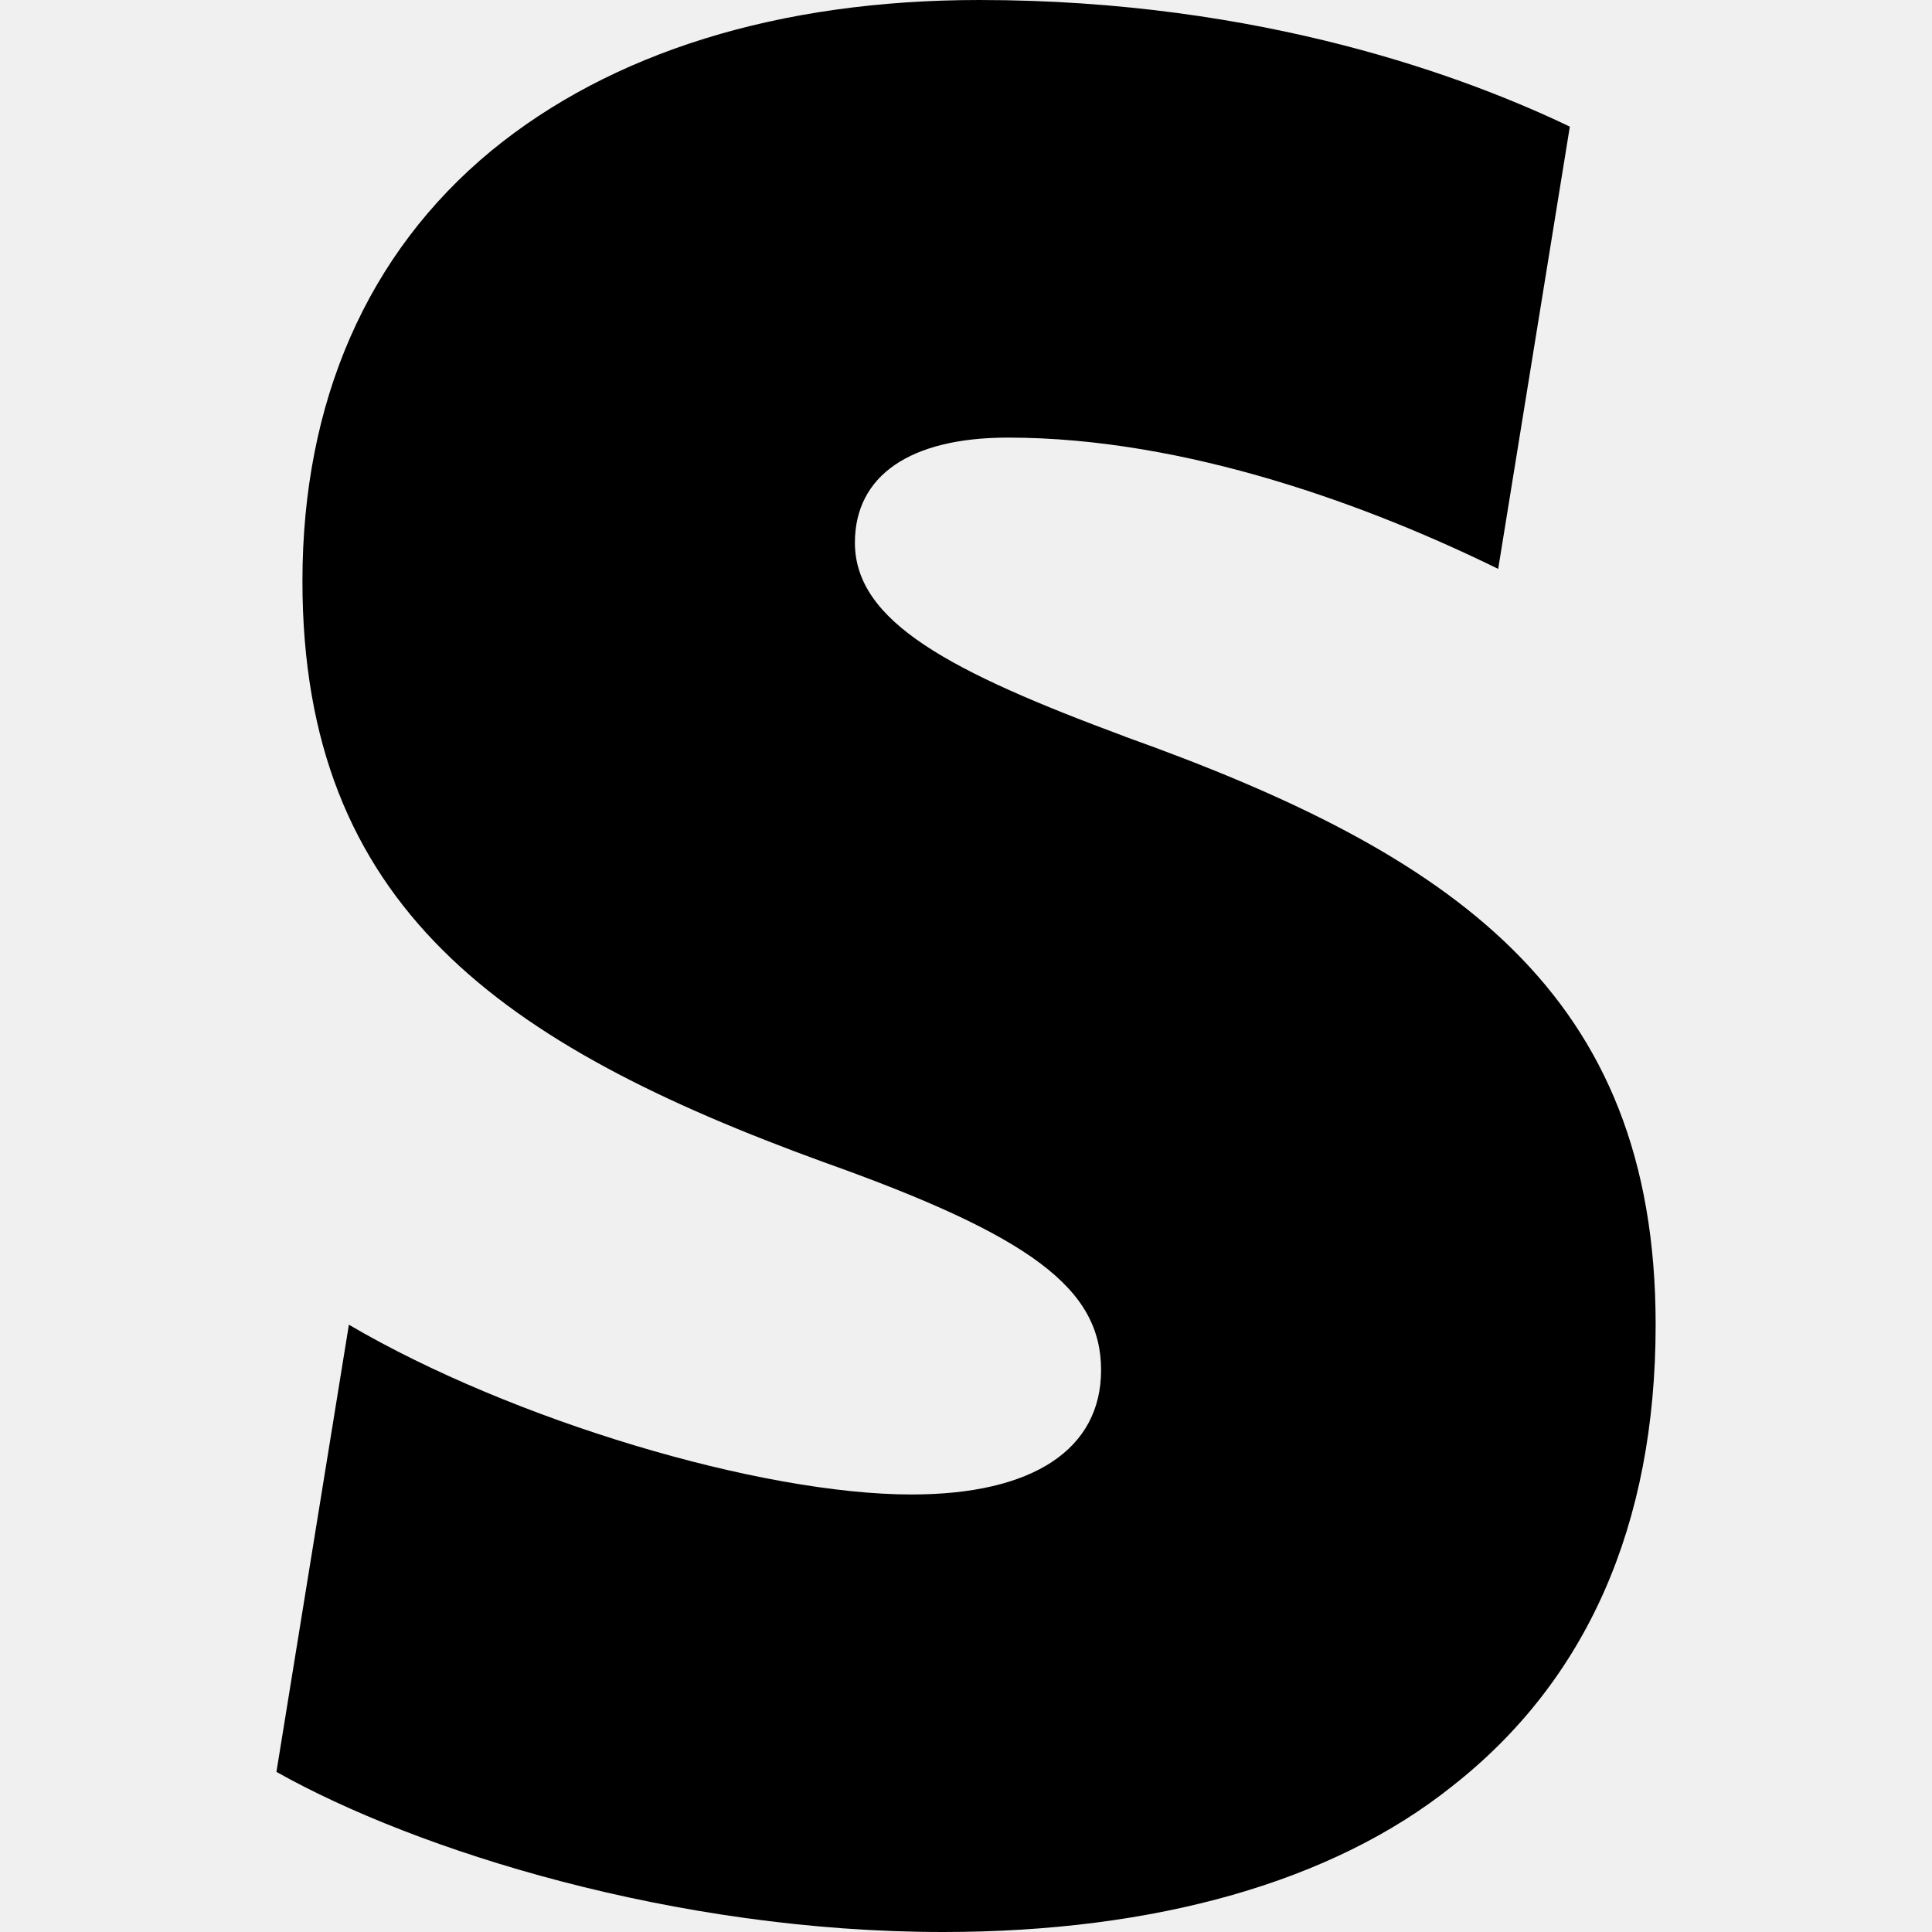
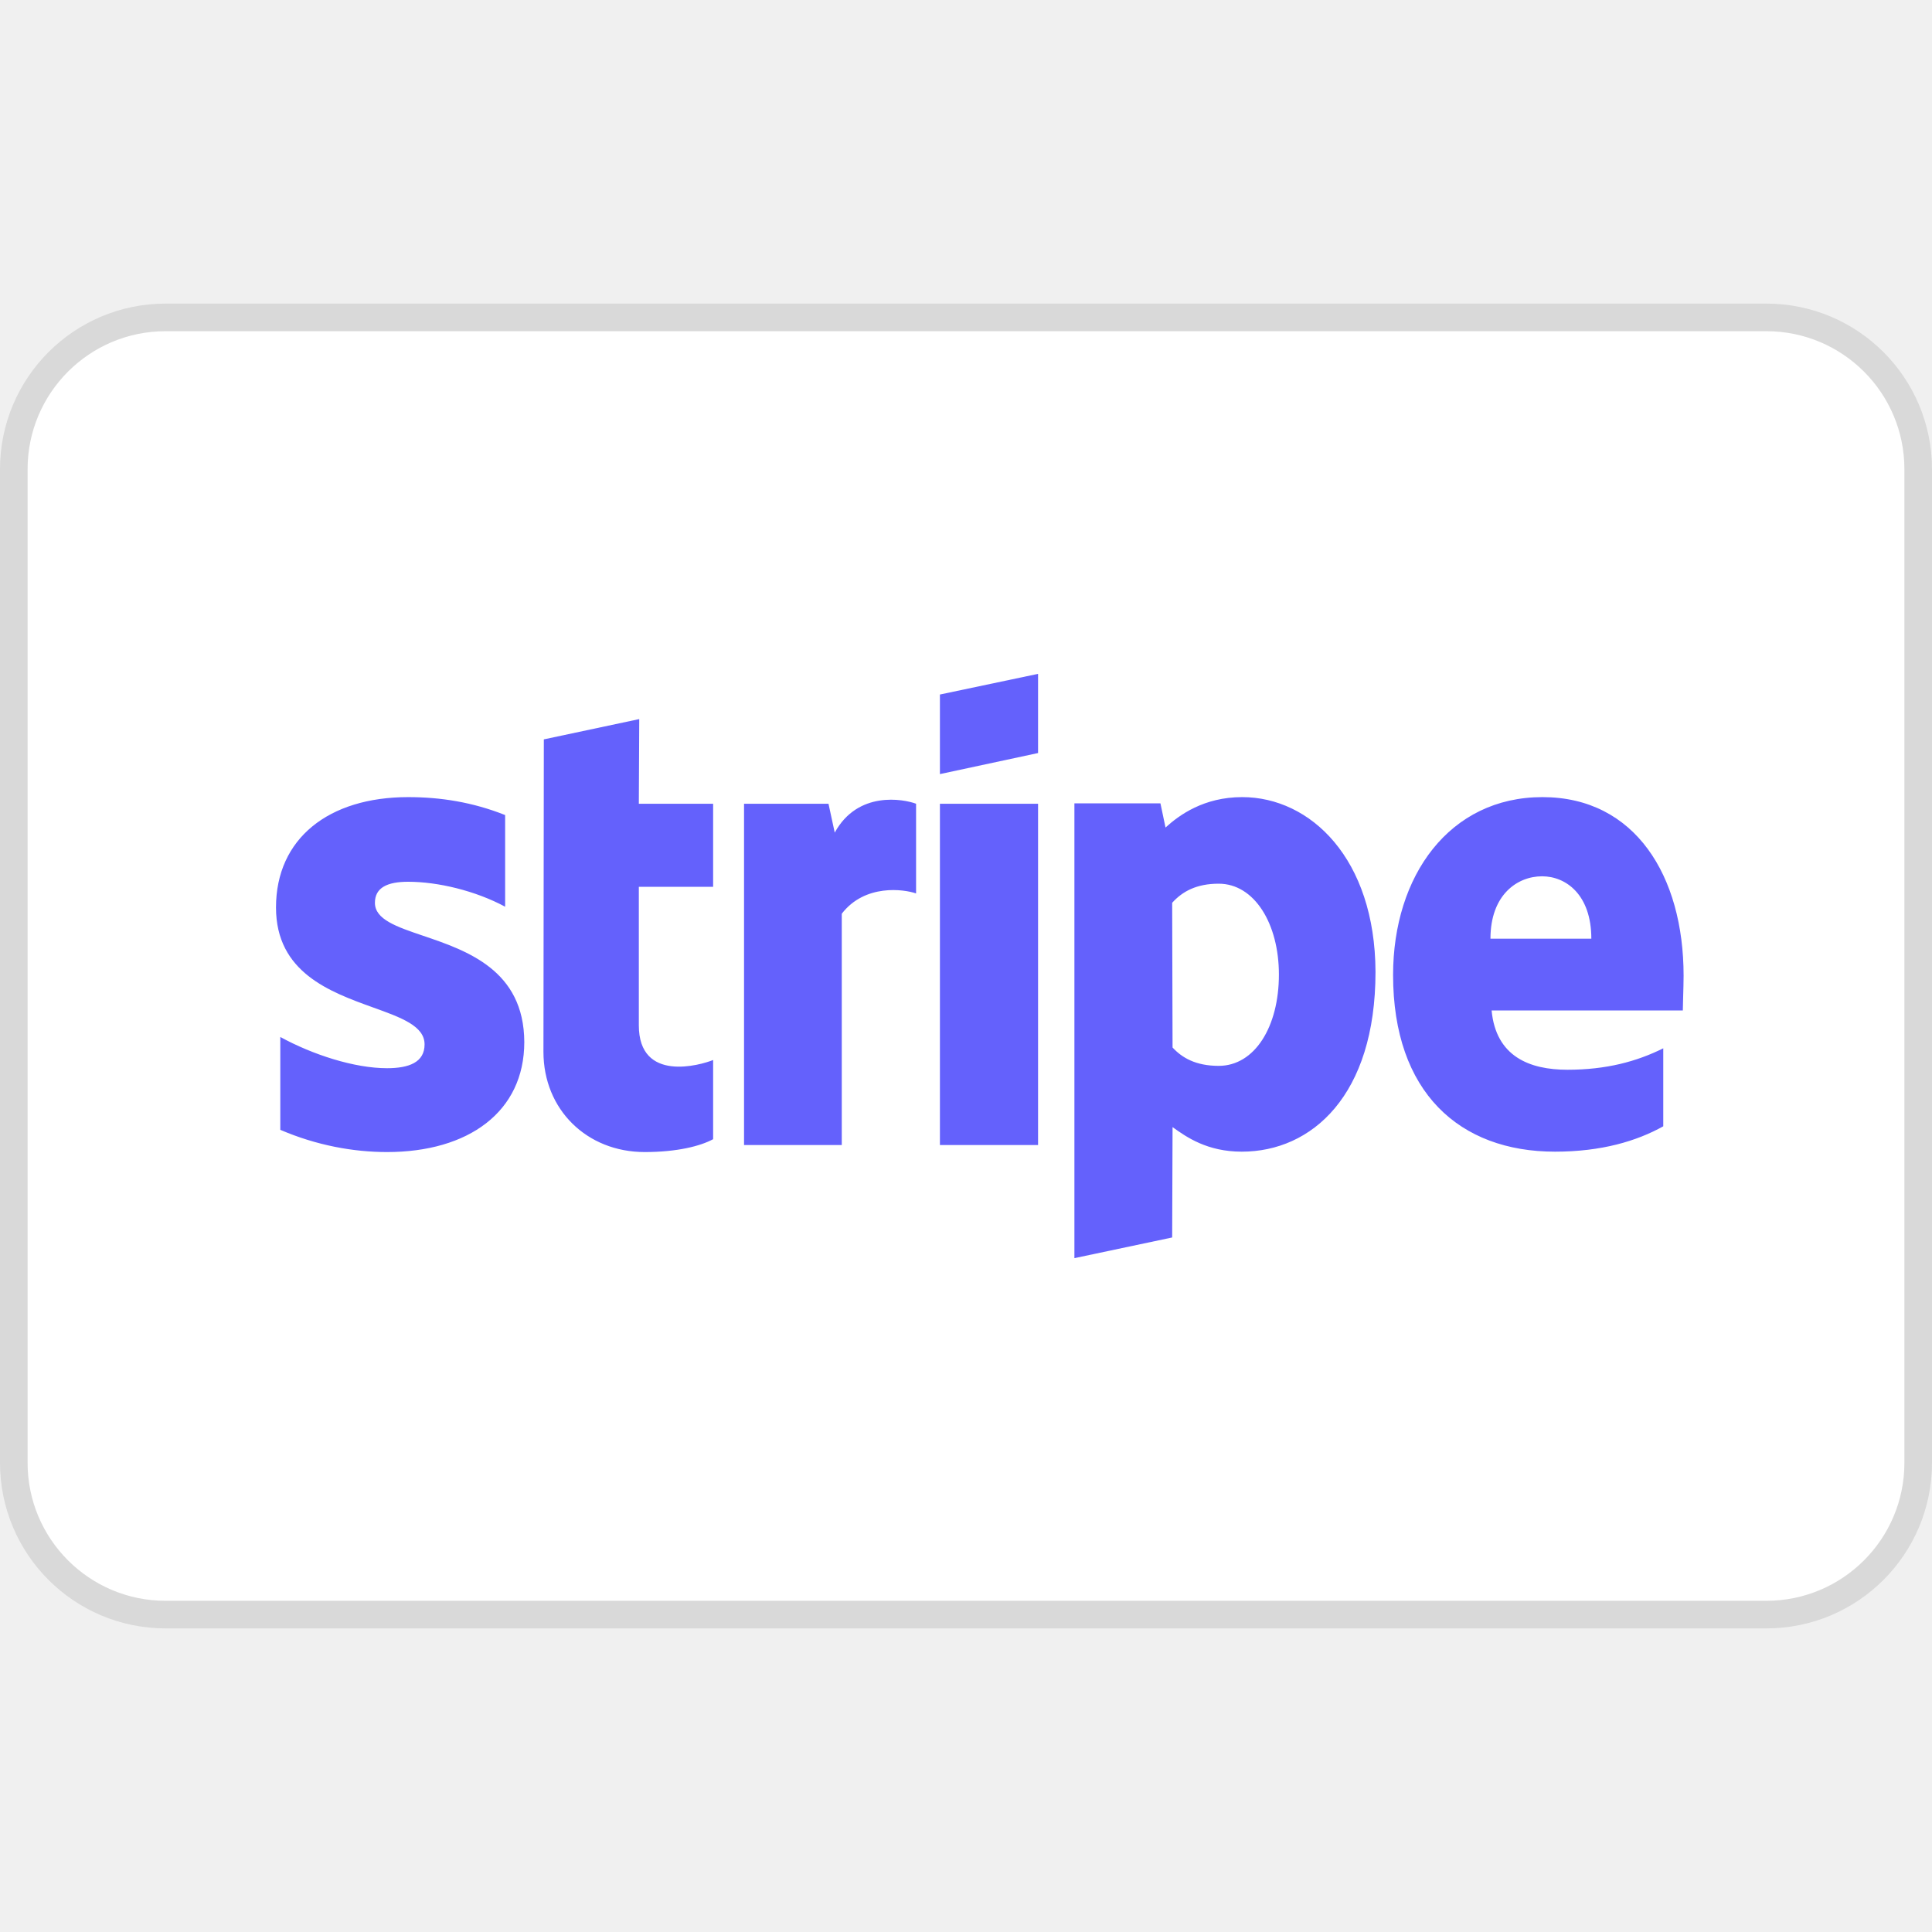
- <svg xmlns="http://www.w3.org/2000/svg" role="img" viewBox="0 0 24 24">
-   <path d="M13.976 9.15c-2.172-.806-3.356-1.426-3.356-2.409 0-.831.683-1.305 1.901-1.305 2.227 0 4.515.858 6.09 1.631l.89-5.494C18.252.975 15.697 0 12.165 0 9.667 0 7.589.654 6.104 1.872 4.56 3.147 3.757 4.992 3.757 7.218c0 4.039 2.467 5.76 6.476 7.219 2.585.92 3.445 1.574 3.445 2.583 0 .98-.84 1.545-2.354 1.545-1.875 0-4.965-.921-6.99-2.109l-.9 5.555C5.175 22.99 8.385 24 11.714 24c2.641 0 4.843-.624 6.328-1.813 1.664-1.305 2.525-3.236 2.525-5.732 0-4.128-2.524-5.851-6.594-7.305h.003z" />
+ <svg xmlns="http://www.w3.org/2000/svg" width="800px" height="800px" viewBox="0 -11 70 70" fill="none">
+   <rect x="0.5" y="0.5" width="69" height="47" rx="5.5" fill="white" stroke="#D9D9D9" />
+   <path fill-rule="evenodd" clip-rule="evenodd" d="M37.611 16.284L34.055 17.047V14.164L37.611 13.415V16.284ZM45.006 17.881C43.617 17.881 42.725 18.531 42.229 18.983L42.045 18.107H38.928V34.585L42.47 33.836L42.484 29.837C42.994 30.204 43.745 30.727 44.992 30.727C47.527 30.727 49.837 28.692 49.837 24.212C49.822 20.114 47.485 17.881 45.006 17.881ZM44.156 27.618C43.32 27.618 42.824 27.321 42.484 26.953L42.47 21.71C42.838 21.301 43.348 21.018 44.156 21.018C45.445 21.018 46.337 22.459 46.337 24.311C46.337 26.204 45.459 27.618 44.156 27.618ZM61 24.353C61 20.735 59.243 17.881 55.886 17.881C52.514 17.881 50.474 20.735 50.474 24.325C50.474 28.579 52.883 30.727 56.339 30.727C58.025 30.727 59.3 30.345 60.263 29.808V26.982C59.3 27.462 58.195 27.759 56.792 27.759C55.418 27.759 54.2 27.279 54.044 25.611H60.972C60.972 25.533 60.977 25.357 60.983 25.153L60.983 25.153V25.152V25.152V25.152V25.152C60.991 24.875 61 24.549 61 24.353ZM54.002 23.011C54.002 21.414 54.979 20.75 55.872 20.75C56.736 20.75 57.657 21.414 57.657 23.011H54.002ZM34.055 18.121H37.611V30.487H34.055V18.121ZM30.018 18.121L30.244 19.167C31.08 17.64 32.738 17.951 33.191 18.121V21.371C32.752 21.216 31.335 21.018 30.499 22.106V30.487H26.958V18.121H30.018ZM23.161 15.054L19.704 15.789L19.69 27.109C19.69 29.201 21.262 30.741 23.359 30.741C24.521 30.741 25.371 30.529 25.838 30.275V27.406C25.385 27.59 23.146 28.24 23.146 26.148V21.131H25.838V18.121H23.146L23.161 15.054ZM14.788 20.948C14.037 20.948 13.584 21.159 13.584 21.711C13.584 22.312 14.364 22.577 15.332 22.905C16.91 23.441 18.987 24.145 18.996 26.756C18.996 29.285 16.97 30.741 14.023 30.741C12.805 30.741 11.473 30.501 10.156 29.936V26.572C11.346 27.222 12.848 27.703 14.023 27.703C14.817 27.703 15.383 27.491 15.383 26.84C15.383 26.174 14.538 25.869 13.517 25.502C11.962 24.941 10 24.235 10 21.88C10 19.379 11.912 17.881 14.788 17.881C15.964 17.881 17.126 18.064 18.302 18.531V21.852C17.225 21.273 15.865 20.948 14.788 20.948Z" fill="#6461FC" />
</svg>
